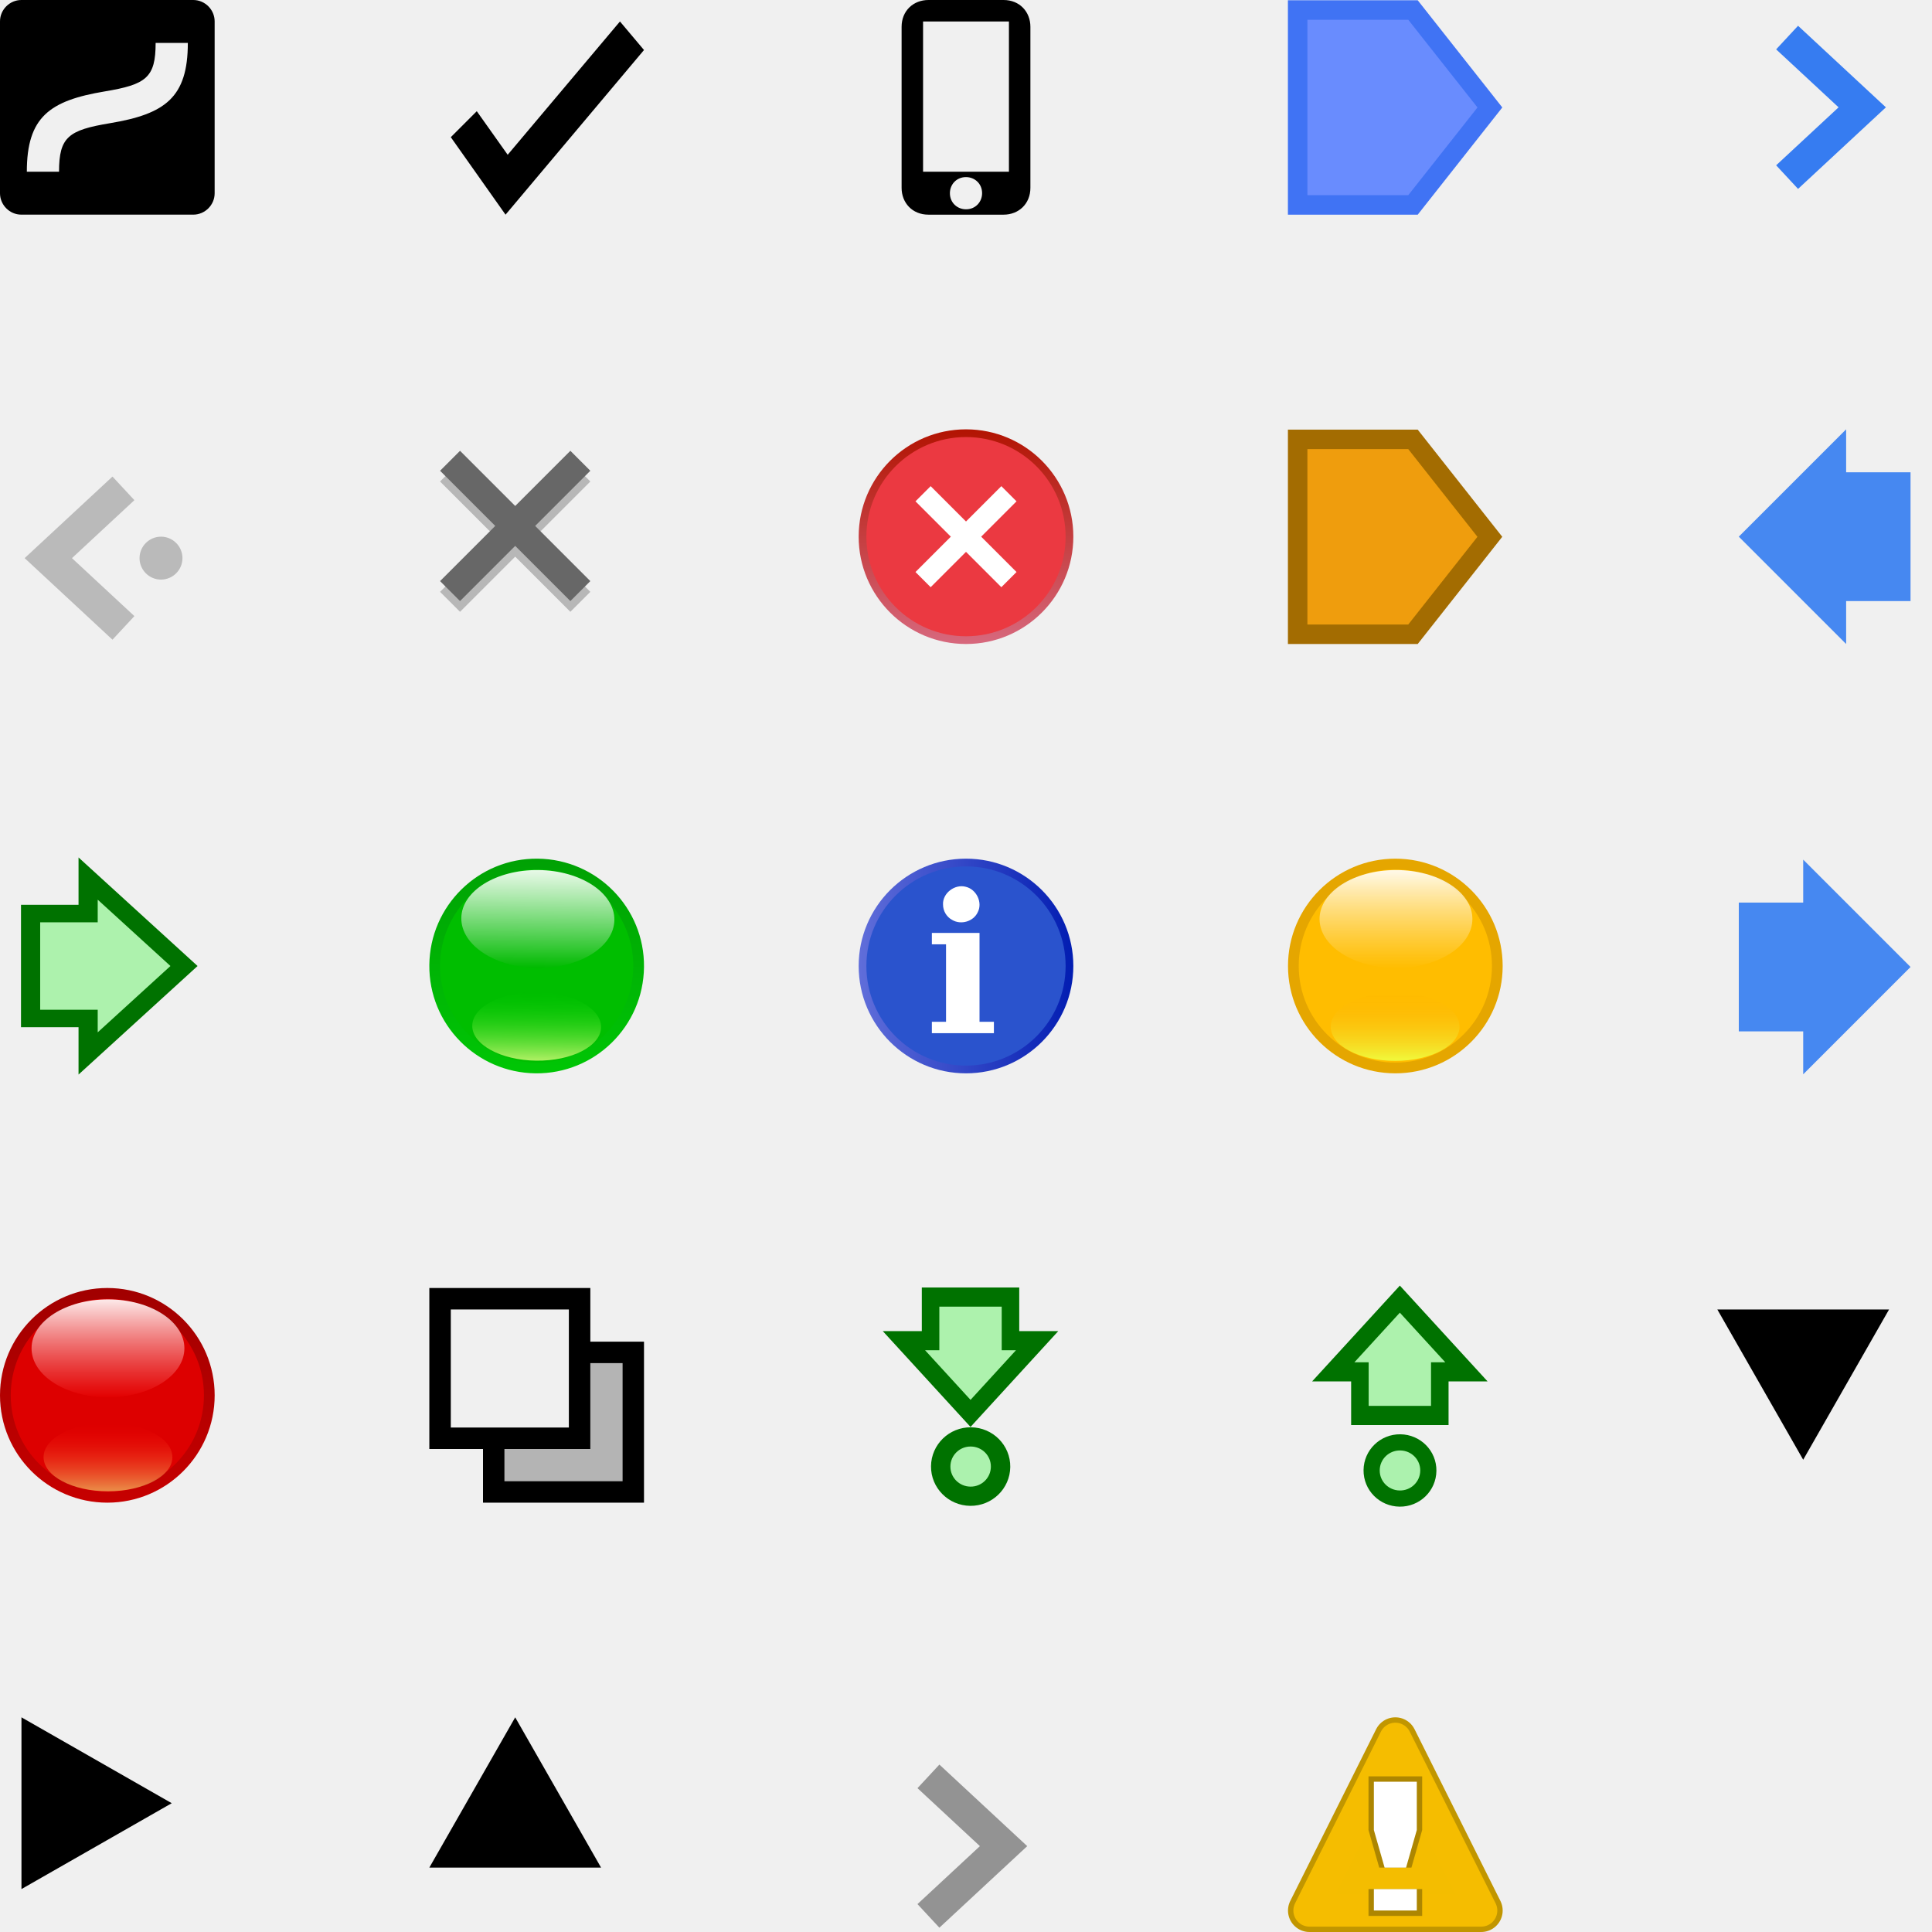
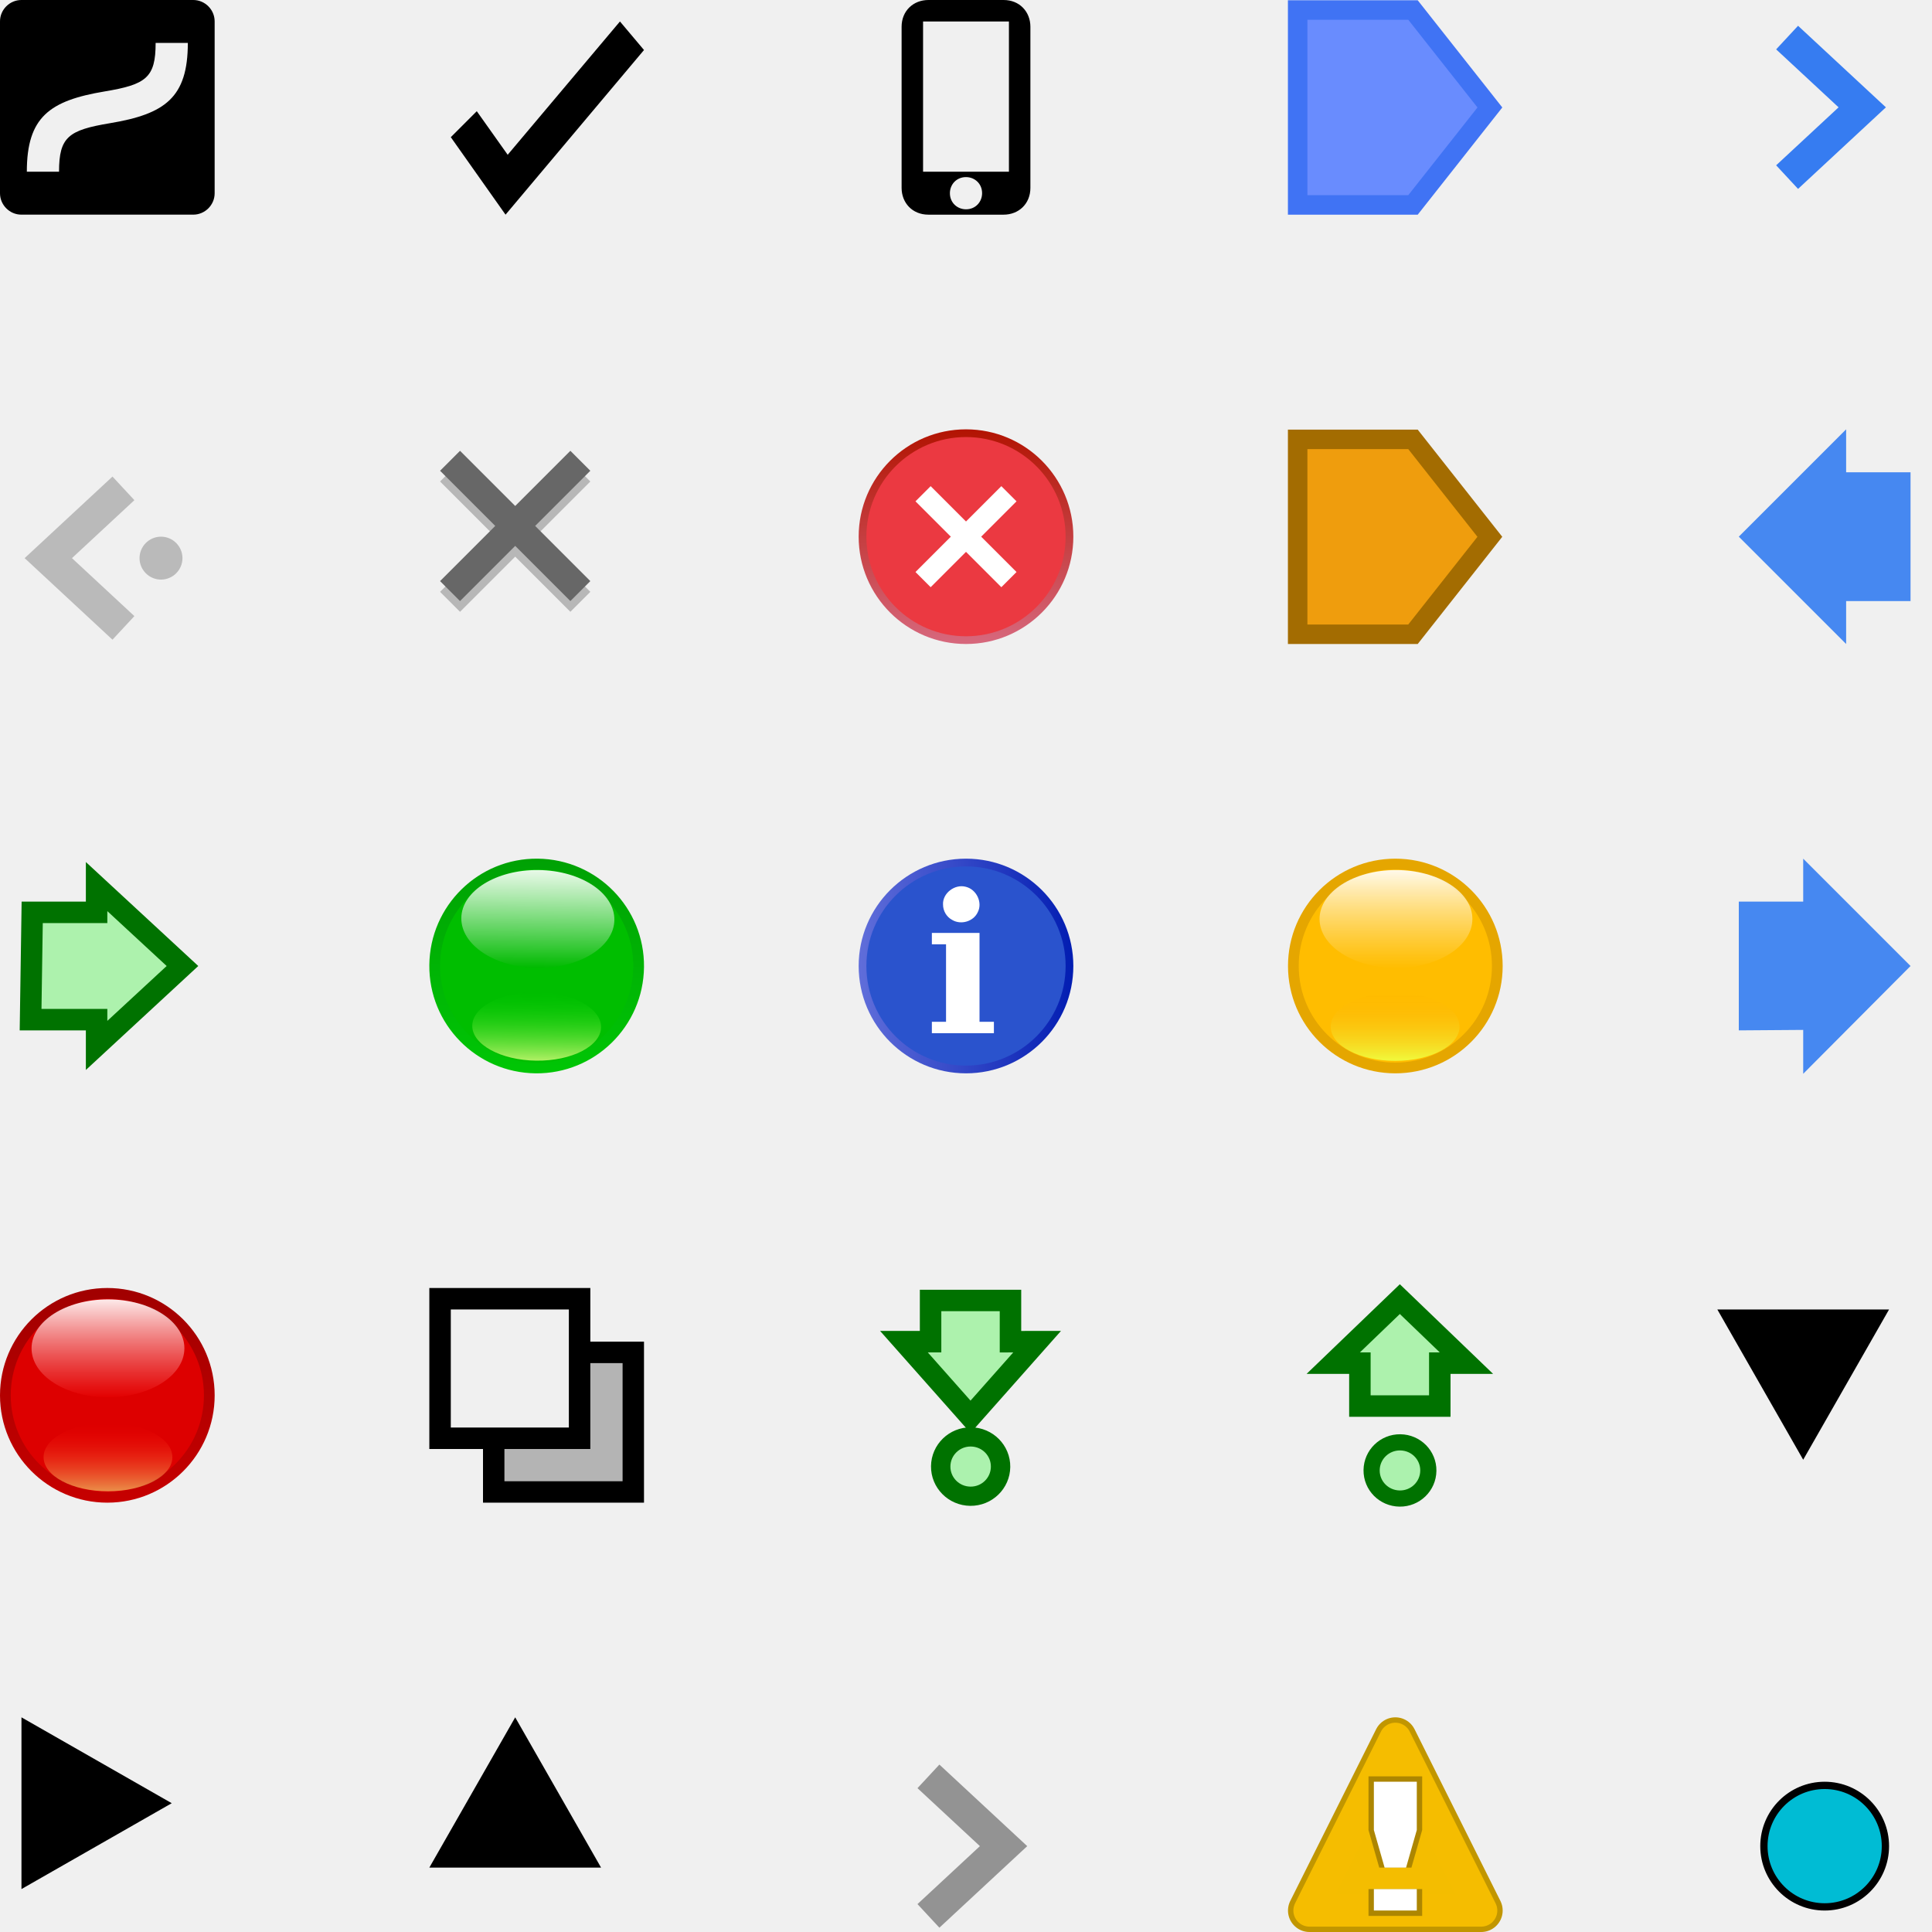
<svg xmlns="http://www.w3.org/2000/svg" xmlns:xlink="http://www.w3.org/1999/xlink" width="90" height="90" id="svg4185" version="1.1">
  <defs id="defs4457" />
  <g id="g4187">
    <path transform="translate(-80,-20)" d="m 80,20.995 c 0,-0.55 0.456,-0.995 0.995,-0.995 h 8.009 c 0.55,0 0.995,0.456 0.995,0.995 v 8.009 c 0,0.55 -0.456,0.995 -0.995,0.995 H 80.995 C 80.446,30 80,29.544 80,29.004 z m 5.123,4.744 c 2.567,-0.428 3.627,-1.193 3.627,-3.74 h -1.5 c 0,1.62 -0.441,1.938 -2.373,2.26 -2.567,0.428 -3.627,1.193 -3.627,3.74 h 1.5 c 0,-1.62 0.441,-1.938 2.373,-2.26 z" id="path4191" />
  </g>
  <g transform="translate(20,0)" id="g4193">
    <path transform="translate(-128,-109)" d="m 131.65,116.21 -1.44,-2.03 -1.21,1.21 2.55,3.61 6.45,-7.67 -1.12,-1.33 z" id="path4197" />
  </g>
  <g transform="translate(0,20)" id="g4199">
    <path transform="translate(-40,-19)" d="m 46.5,25 c 0,0.55 0.45,1 1,1 0.55,0 1,-0.45 1,-1 0,-0.55 -0.45,-1 -1,-1 -0.55,0 -1,0.45 -1,1" id="path4203" style="fill:#bababa" />
    <path transform="translate(-40,-19)" d="m 45.75,21.75 -3.5,3.25 3.5,3.25" id="path4205" style="fill:none;stroke:#bababa;stroke-width:1.5" />
  </g>
  <g transform="translate(20,20)" id="g4207">
    <path transform="translate(-177,-98)" d="m 184.5,100.43 -0.93,-0.93 -2.57,2.57 -2.57,-2.57 -0.93,0.93 2.57,2.57 -2.57,2.57 0.93,0.93 2.57,-2.57 2.57,2.57 0.93,-0.93 -2.57,-2.57 2.57,-2.57 z" id="path4211" style="fill-opacity:0.24" />
    <path transform="translate(-177,-98)" d="M 184.5,99.93 183.57,99 181,101.57 178.43,99 l -0.93,0.93 2.57,2.57 -2.57,2.57 0.93,0.93 2.57,-2.57 2.57,2.57 0.93,-0.93 -2.57,-2.57 2.57,-2.57 z" id="path4213" style="fill:#676767" />
  </g>
  <g transform="translate(40,0)" id="g4215">
    <path transform="translate(-100,0)" d="m 103.25,-4.7795e-7 c -0.7,0 -1.25,0.5 -1.25,1.25 v 7.5 c 0,0.7 0.5,1.25 1.25,1.25 h 3.5 c 0.7,0 1.25,-0.5 1.25,-1.25 v -7.5 C 108,0.55 107.5,-4.7795e-7 106.75,-4.7795e-7 z M 103,1 h 4 V 8 h -4 z m 2,7.25 c 0.4,0 0.75,0.3 0.75,0.75 0,0.4 -0.3,0.75 -0.75,0.75 -0.4,0 -0.75,-0.3 -0.75,-0.75 0,-0.4 0.3,-0.75 0.75,-0.75 z" id="path4219" />
  </g>
  <g transform="translate(40,20)" id="g4221">
    <path transform="translate(-20,0)" d="m 25,-4.7795e-7 c -2.76,0 -5,2.24 -5,5 0,2.76 2.24,5 5,5 2.76,0 5,-2.24 5,-5 C 30,2.24 27.76,-4.7795e-7 25,-4.7795e-7" id="path4225" style="fill:url(#sprite6_a)" />
    <path transform="translate(-20,0)" d="m 20.36,5 c 0,2.56 2.08,4.64 4.64,4.64 2.56,0 4.64,-2.08 4.64,-4.64 0,-2.56 -2.08,-4.64 -4.64,-4.64 -2.56,0 -4.64,2.08 -4.64,4.64" id="path4227" style="fill:#eb3941" />
    <path transform="translate(-20,0)" d="m 23,3 4,4" id="path4229" style="stroke:#ffffff" />
    <path transform="translate(-20,0)" d="M 27,3 23,7" id="path4231" style="stroke:#ffffff" />
    <defs id="defs4233">
      <linearGradient id="sprite6_b">
        <stop stop-color="#d7687d" offset="0" id="stop4236" />
        <stop stop-color="#b21402" offset="1" id="stop4238" />
      </linearGradient>
      <linearGradient id="sprite6_a" x2="24" gradientTransform="matrix(0,-0.41667,-0.41667,0,25,10)" gradientUnits="userSpaceOnUse" xlink:href="#sprite6_b" />
    </defs>
  </g>
-   <g transform="translate(0,40)" id="g4241">
-     <path transform="matrix(-0.89336,0,0,0.81469,170.27,-15.367)" d="m 186,20 -5,5 5,5 v -2 h 3 v -6 h -3 z" id="path4245" style="fill:#adf2ad;stroke:#007200" />
-   </g>
+   <path style="fill:#adf2ad;stroke:#007200;stroke-width:1;stroke-miterlimit:4;stroke-dasharray:none" id="path4245" d="M 4.5,41.3 8.5,45 4.5,48.7 l 0,-1.2 -3.075,0 0.075,-5 3,0 z" />
  <g transform="translate(20,40)" id="g4247">
    <path transform="translate(-140,0)" d="m 144.95,10 c -2.76,-0.03 -4.98,-2.29 -4.95,-5.05 0.03,-2.76 2.29,-4.98 5.05,-4.95 2.76,0.03 4.98,2.29 4.95,5.05 -0.03,2.76 -2.29,4.98 -5.05,4.95 z" id="path4251" style="fill:url(#sprite8_a)" />
    <path transform="translate(-140,0)" d="m 149.5,5.05 c -0.03,2.49 -2.06,4.48 -4.55,4.45 -2.49,-0.03 -4.48,-2.06 -4.45,-4.55 0.03,-2.49 2.06,-4.48 4.55,-4.45 2.49,0.03 4.48,2.06 4.45,4.55 z" id="path4253" style="fill:#00be00" />
    <path transform="translate(-140,0)" d="m 145.08,0.53 c 1.97,0.02 3.55,1.06 3.54,2.32 -0.01,1.26 -1.62,2.26 -3.59,2.24 -1.97,-0.02 -3.55,-1.06 -3.54,-2.32 0.01,-1.26 1.62,-2.26 3.59,-2.24 z" id="path4255" style="fill:url(#sprite8_b)" />
    <path transform="translate(-140,0)" d="m 144.98,9.41 c 1.66,0.02 3.01,-0.68 3.02,-1.56 0.01,-0.88 -1.33,-1.61 -2.98,-1.63 -1.66,-0.02 -3.01,0.68 -3.02,1.56 -0.01,0.88 1.33,1.61 2.98,1.63 z" id="path4257" style="fill:url(#sprite8_c)" />
    <defs id="defs4259">
      <linearGradient id="sprite8_j">
        <stop stop-color="#00d600" stop-opacity="0" offset="0" id="stop4262" />
        <stop stop-color="#d8fc7b" stop-opacity=".81" offset="1" id="stop4264" />
      </linearGradient>
      <linearGradient id="sprite8_k">
        <stop stop-color="#00ba00" offset="0" id="stop4267" />
        <stop stop-color="#fff" stop-opacity=".91" offset="1" id="stop4269" />
      </linearGradient>
      <linearGradient id="sprite8_l">
        <stop stop-color="#00a104" offset="0" id="stop4272" />
        <stop stop-color="#00c605" offset="1" id="stop4274" />
      </linearGradient>
      <linearGradient id="sprite8_c" x1="227.88" x2="235.12" y1="103.16" y2="103.16" gradientTransform="matrix(-0.0048,0.4396,0.78038,0.00853,65.608,-94.834)" gradientUnits="userSpaceOnUse" xlink:href="#sprite8_j" />
      <linearGradient id="sprite8_b" x1="227.88" x2="235.12" y1="103.16" y2="103.16" gradientTransform="matrix(0.00687,-0.62923,0.9267,0.01012,47.871,147.44)" gradientUnits="userSpaceOnUse" xlink:href="#sprite8_k" />
      <linearGradient id="sprite8_a" x1="227.88" x2="235.12" y1="103.16" y2="103.16" gradientTransform="matrix(-0.01507,1.3791,-1.3006,-0.0142,282.66,-312.8)" gradientUnits="userSpaceOnUse" xlink:href="#sprite8_l" />
    </defs>
  </g>
  <g transform="translate(40,40)" id="g4279">
    <path transform="translate(-80,0)" d="m 85,-4.7795e-7 c -2.76,0 -5,2.24 -5,5 0,2.76 2.24,5 5,5 2.76,0 5,-2.24 5,-5 C 90,2.24 87.76,-4.7795e-7 85,-4.7795e-7" id="path4283" style="fill:url(#sprite9_a)" />
    <path transform="translate(-80,0)" d="m 80.36,5 c 0,2.56 2.08,4.64 4.64,4.64 2.56,0 4.64,-2.08 4.64,-4.64 0,-2.56 -2.08,-4.64 -4.64,-4.64 -2.56,0 -4.64,2.08 -4.64,4.64" id="path4285" style="fill:#2a53cd" />
    <path transform="translate(-80,0)" d="m 83.93,2.14 c -0.03,-0.53 0.55,-0.97 1.06,-0.83 0.5,0.12 0.79,0.73 0.56,1.18 -0.2,0.44 -0.79,0.61 -1.2,0.36 C 84.09,2.71 83.93,2.43 83.93,2.14 z m 1.7,5.46 H 86.3 V 8.13 H 83.41 V 7.6 h 0.66 V 3.99 H 83.41 V 3.46 h 2.22 V 7.6 z" id="path4287" style="fill:#ffffff" />
    <defs id="defs4289">
      <linearGradient id="sprite9_d">
        <stop stop-color="#606eda" offset="0" id="stop4292" />
        <stop stop-color="#021db2" offset="1" id="stop4294" />
      </linearGradient>
      <linearGradient id="sprite9_a" x1="113" x2="127" y1="104" y2="104" gradientTransform="matrix(0.71429,0,0,0.71429,-0.714,-69.286)" gradientUnits="userSpaceOnUse" xlink:href="#sprite9_d" />
    </defs>
  </g>
  <g transform="translate(60,0)" id="g4297">
    <path transform="translate(-160,-20)" d="m 160.45,20.467 v 9.079 h 5.373 l 3.582,-4.54 -3.582,-4.539 z" id="path4301" style="fill:#698cfe;stroke:#4073f4;stroke-width:0.908" />
  </g>
  <g transform="translate(60,20)" id="g4303">
    <path transform="translate(-140,-20)" d="m 140.45,20.467 v 9.079 h 5.372 l 3.581,-4.54 -3.581,-4.539 z" id="path4307" style="fill:#ef9d0d;stroke:#a36c01;stroke-width:0.908" />
  </g>
  <g transform="translate(60,40)" id="g4309">
    <path transform="translate(-160,0)" d="m 165,10 c -2.76,0 -5,-2.24 -5,-5 0,-2.76 2.24,-5 5,-5 2.76,0 5,2.24 5,5 0,2.76 -2.24,5 -5,5 z" id="path4313" style="fill:#e5a600" />
    <path transform="translate(-160,0)" d="m 169.5,5 c 0,2.49 -2.01,4.5 -4.5,4.5 -2.49,0 -4.5,-2.01 -4.5,-4.5 0,-2.49 2.01,-4.5 4.5,-4.5 2.49,0 4.5,2.01 4.5,4.5 z" id="path4315" style="fill:#ffbd00" />
    <path transform="translate(-160,0)" d="m 165.03,0.53 c 1.97,0 3.56,1.02 3.56,2.28 0,1.26 -1.59,2.28 -3.56,2.28 -1.97,0 -3.56,-1.02 -3.56,-2.28 0,-1.26 1.59,-2.28 3.56,-2.28 z" id="path4317" style="fill:url(#sprite12_a)" />
    <path transform="translate(-160,0)" d="m 164.99,9.42 c 1.66,0 3,-0.71 3,-1.59 0,-0.88 -1.34,-1.59 -3,-1.59 -1.66,0 -3,0.71 -3,1.59 0,0.88 1.34,1.59 3,1.59 z" id="path4319" style="fill:url(#sprite12_b)" />
    <defs id="defs4321">
      <linearGradient id="sprite12_l">
        <stop stop-color="#ffa801" stop-opacity="0" offset="0" id="stop4324" />
        <stop stop-color="#f0fb3d" offset="1" id="stop4326" />
      </linearGradient>
      <linearGradient id="sprite12_m">
        <stop stop-color="#ffbd00" stop-opacity=".65" offset="0" id="stop4329" />
        <stop stop-color="#fff" stop-opacity=".91" offset="1" id="stop4331" />
      </linearGradient>
      <linearGradient id="sprite12_b" x1="227.88" x2="235.12" y1="103.16" y2="103.16" gradientTransform="matrix(0,0.43966,0.78049,0,84.444,-93.924)" gradientUnits="userSpaceOnUse" xlink:href="#sprite12_l" />
      <linearGradient id="sprite12_a" x1="227.88" x2="235.12" y1="103.16" y2="103.16" gradientTransform="matrix(0,-0.62931,0.92683,0,69.47,148.53)" gradientUnits="userSpaceOnUse" xlink:href="#sprite12_m" />
    </defs>
  </g>
  <g transform="translate(0,60)" id="g4335">
    <path transform="translate(-120,0)" d="m 125,10 c -2.76,0 -5,-2.24 -5,-5 0,-2.76 2.24,-5 5,-5 2.76,0 5,2.24 5,5 0,2.76 -2.24,5 -5,5 z" id="path4339" style="fill:url(#sprite13_a)" />
    <path transform="translate(-120,0)" d="m 129.5,5 c 0,2.49 -2.01,4.5 -4.5,4.5 -2.49,0 -4.5,-2.01 -4.5,-4.5 0,-2.49 2.01,-4.5 4.5,-4.5 2.49,0 4.5,2.01 4.5,4.5 z" id="path4341" style="fill:#dd0000" />
    <path transform="translate(-120,0)" d="m 125.03,0.53 c 1.97,0 3.56,1.02 3.56,2.28 0,1.26 -1.59,2.28 -3.56,2.28 -1.97,0 -3.56,-1.02 -3.56,-2.28 0,-1.26 1.59,-2.28 3.56,-2.28 z" id="path4343" style="fill:url(#sprite13_b)" />
    <path transform="translate(-120,0)" d="m 125.03,9.47 c 1.66,0 3,-0.71 3,-1.59 0,-0.88 -1.34,-1.59 -3,-1.59 -1.66,0 -3,0.71 -3,1.59 0,0.88 1.34,1.59 3,1.59 z" id="path4345" style="fill:url(#sprite13_c)" />
    <defs id="defs4347">
      <linearGradient id="sprite13_g">
        <stop stop-color="red" stop-opacity="0" offset="0" id="stop4350" />
        <stop stop-color="#f0cb68" stop-opacity=".71" offset="1" id="stop4352" />
      </linearGradient>
      <linearGradient id="sprite13_h">
        <stop stop-color="#e60000" stop-opacity=".65" offset="0" id="stop4355" />
        <stop stop-color="#fff" stop-opacity=".91" offset="1" id="stop4357" />
      </linearGradient>
      <linearGradient id="sprite13_i">
        <stop stop-color="#a10000" offset="0" id="stop4360" />
        <stop stop-color="#c60000" offset="1" id="stop4362" />
      </linearGradient>
      <linearGradient id="sprite13_c" x1="227.88" x2="235.12" y1="103.16" y2="103.16" gradientTransform="matrix(0,0.43966,0.78049,0,44.488,-93.88)" gradientUnits="userSpaceOnUse" xlink:href="#sprite13_g" />
      <linearGradient id="sprite13_b" x1="227.88" x2="235.12" y1="103.16" y2="103.16" gradientTransform="matrix(0,-0.62931,0.92683,0,29.47,148.53)" gradientUnits="userSpaceOnUse" xlink:href="#sprite13_h" />
      <linearGradient id="sprite13_a" x1="227.88" x2="235.12" y1="103.16" y2="103.16" gradientTransform="matrix(0,1.3793,-1.3008,0,259.08,-314.35)" gradientUnits="userSpaceOnUse" xlink:href="#sprite13_i" />
    </defs>
  </g>
  <g transform="translate(20,60)" id="g4367">
    <path transform="translate(-60,-20)" d="M 60,20 H 70 V 30 H 60 z" id="path4371" style="fill:none" />
    <path transform="translate(-60,-20)" d="M 67.5,22.5 V 20 H 60 v 7.5 h 2.5 V 30 H 70 V 22.5 z M 61,21 h 5.5 v 5.5 H 61 z m 2.5,6.5 h 4 v -4 H 69 V 29 h -5.5 z" id="path4373" />
    <path d="m 3.5,7.5 h 4 v -4 H 9 V 9 H 3.5 z" id="path4375" style="fill-opacity:0.25" />
  </g>
-   <g transform="translate(40,60)" id="g4377">
-     <g id="g4381" style="stroke:#007200">
-       <g id="g4383" style="fill:#acf2ae;stroke-width:2.577">
-         <path transform="matrix(0.29356,0,0,0.2909,-37.35,6.864)" d="m 144.95,10 c -2.76,-0.03 -4.98,-2.29 -4.95,-5.05 0.03,-2.76 2.29,-4.98 5.05,-4.95 2.76,0.03 4.98,2.29 4.95,5.05 -0.03,2.76 -2.29,4.98 -5.05,4.95 z" id="path4385" />
-         <path transform="matrix(0.29356,0,0,0.2909,-37.35,6.864)" d="m 149.5,5.05 c -0.03,2.49 -2.06,4.48 -4.55,4.45 -2.49,-0.03 -4.48,-2.06 -4.45,-4.55 0.03,-2.49 2.06,-4.48 4.55,-4.45 2.49,0.03 4.48,2.06 4.45,4.55 z" id="path4387" />
-       </g>
-       <path transform="matrix(0,-0.67745,-0.62037,0,20.72,128.46)" d="m 186,20 -5,5 5,5 v -2 h 3 v -6 h -3 z" id="path4389" style="fill:#adf2ad;stroke-width:1.316" />
-     </g>
+   <g id="g4383" style="fill:#acf2ae;stroke:#007200;stroke-width:2.577" transform="translate(40,60)">
+     <path transform="matrix(0.29356,0,0,0.2909,-37.35,6.864)" d="m 144.95,10 c -2.76,-0.03 -4.98,-2.29 -4.95,-5.05 0.03,-2.76 2.29,-4.98 5.05,-4.95 2.76,0.03 4.98,2.29 4.95,5.05 -0.03,2.76 -2.29,4.98 -5.05,4.95 z" id="path4385" />
+     <path transform="matrix(0.29356,0,0,0.2909,-37.35,6.864)" d="m 149.5,5.05 c -0.03,2.49 -2.06,4.48 -4.55,4.45 -2.49,-0.03 -4.48,-2.06 -4.45,-4.55 0.03,-2.49 2.06,-4.48 4.55,-4.45 2.49,0.03 4.48,2.06 4.45,4.55 z" id="path4387" />
  </g>
-   <g transform="translate(60,60)" id="g4391">
-     <g id="g4395" style="stroke:#007200">
-       <path d="M 6.537,8.514 C 6.529,9.239 5.933,9.818 5.202,9.809 4.471,9.8 3.887,9.21 3.896,8.485 3.904,7.761 4.5,7.182 5.231,7.191 5.962,7.2 6.546,7.79 6.537,8.514 z" id="path4397" style="fill:#acf2ae;stroke-width:0.753" />
-       <path transform="matrix(0,0.67745,0.62037,0,-10.299,-122.1)" d="m 186,20 -5,5 5,5 v -2 h 3 v -6 h -3 z" id="path4399" style="fill:#adf2ad;stroke-width:1.316" />
-     </g>
-   </g>
+   <path d="M 48.313,62.5 45.211,66 42.109,62.5 l 1.241,0 0,-1.919 3.722,0 0,1.92 z" id="path4389" style="fill:#adf2ad;stroke:#007200;stroke-width:1;stroke-miterlimit:4;stroke-dasharray:none" />
+   <path d="m 66.537,68.514 c -0.009,0.724 -0.605,1.303 -1.336,1.294 -0.731,-0.009 -1.315,-0.599 -1.306,-1.324 0.009,-0.724 0.605,-1.303 1.336,-1.294 0.731,0.009 1.315,0.599 1.306,1.323 z" id="path4397" style="fill:#acf2ae;stroke:#007200;stroke-width:0.753" />
+   <path d="m 62.108,63.5 3.102,-2.982 3.102,2.982 -1.241,0 0,2 -3.722,0 0,-2 z" id="path4399" style="fill:#adf2ad;stroke:#007200;stroke-width:1;stroke-miterlimit:4;stroke-dasharray:none" />
  <g transform="translate(80,0)" id="g4401">
    <path transform="translate(-20,-20)" d="m 23.25,21.75 3.5,3.25 -3.5,3.25" id="path4405" style="fill:none;stroke:#367cf1;stroke-width:1.5" />
  </g>
  <g transform="translate(80,20)" id="g4407">
    <path transform="translate(-180,-20)" d="m 186,20 -5,5 5,5 v -2 h 3 v -6 h -3 z" id="path4411" style="fill:#4688f1" />
  </g>
  <g transform="translate(80,40)" id="g4413">
-     <path transform="matrix(-1,0,0,1,190,-19.955)" d="m 186,20 -5,5 5,5 v -2 h 3 v -6 h -3 z" id="path4417" style="fill:#4688f1" />
+     <path transform="matrix(-1,0,0,1,190,-19.955)" d="m 186,19.955 -5,5 5,5.022 0,-2.045 3,0.022 0,-6 -3,0 z" id="path4417" style="fill:#4688f1" />
  </g>
  <g transform="translate(80,60)" id="g4419">
    <path transform="translate(-20,-98)" d="m 24,106 4,-7 h -8" id="path4423" />
  </g>
  <g transform="translate(0,80)" id="g4425">
    <path transform="translate(-4,-98)" d="M 12,102 5,98 v 8" id="path4429" />
  </g>
  <g transform="translate(20,80)" id="g4431">
    <path transform="translate(-4,-111)" d="m 8,111 4,7 H 4" id="path4435" />
  </g>
  <g transform="translate(40,80)" id="g4437">
    <path transform="translate(0,-19)" d="m 3.25,21.75 3.5,3.25 -3.5,3.25" id="path4441" style="fill:none;stroke:#939393;stroke-width:1.5" />
  </g>
  <g transform="translate(60,80)" id="g4443">
    <path transform="translate(-60,0)" d="m 61,9 4,-8 4,8 z" id="path4447" style="stroke:#c19600;stroke-width:2;stroke-linejoin:round" />
    <path transform="translate(-60,0)" d="m 61,9 4,-8 4,8 z" id="path4449" style="fill:#f4bd00;stroke:#f5bd00;stroke-width:1.5;stroke-linejoin:round" />
    <path transform="translate(-60,0)" d="m 63.75,2.75 h 2.5 v 2.5 L 65.75,7 h -1.5 l -0.5,-1.75 v -2.5 m 0,5.25 h 2.5 v 1.25 h -2.5" id="path4451" style="fill:#ad8601" />
    <path transform="translate(-60,0)" d="m 64,3 h 2 V 5.25 L 65.5,7 h -1 L 64,5.25 V 3 m 0,5 h 2 v 1 h -2" id="path4453" style="fill:#ffffff" />
  </g>
  <text xml:space="preserve" style="font-size:8px;font-style:normal;font-weight:normal;line-height:125%;letter-spacing:0px;word-spacing:0px;fill:#cccccc;fill-opacity:1;stroke:none;font-family:Sans" x="3.051" y="98.387" id="text5191">
    <tspan id="tspan5193" x="3.051" y="98.387">a</tspan>
  </text>
  <text xml:space="preserve" style="font-size:8px;font-style:normal;font-weight:normal;line-height:125%;letter-spacing:0px;word-spacing:0px;fill:#cccccc;fill-opacity:1;stroke:none;font-family:Sans" x="23.051" y="98.387" id="text5191-1">
    <tspan id="tspan5193-7" x="23.051" y="98.387">b</tspan>
  </text>
  <text xml:space="preserve" style="font-size:8px;font-style:normal;font-weight:normal;line-height:125%;letter-spacing:0px;word-spacing:0px;fill:#cccccc;fill-opacity:1;stroke:none;font-family:Sans" x="43.051" y="98.387" id="text5191-7">
    <tspan id="tspan5193-1" x="43.051" y="98.387">c</tspan>
  </text>
  <text xml:space="preserve" style="font-size:8px;font-style:normal;font-weight:normal;line-height:125%;letter-spacing:0px;word-spacing:0px;fill:#cccccc;fill-opacity:1;stroke:none;font-family:Sans" x="63.051" y="98.387" id="text5191-15">
    <tspan id="tspan5193-9" x="63.051" y="98.387">d</tspan>
  </text>
  <text xml:space="preserve" style="font-size:8px;font-style:normal;font-weight:normal;line-height:125%;letter-spacing:0px;word-spacing:0px;fill:#cccccc;fill-opacity:1;stroke:none;font-family:Sans" x="83.051" y="98.387" id="text5191-77">
    <tspan id="tspan5193-6" x="83.051" y="98.387">e</tspan>
  </text>
  <text xml:space="preserve" style="font-size:8px;font-style:normal;font-weight:normal;line-height:125%;letter-spacing:0px;word-spacing:0px;fill:#cccccc;fill-opacity:1;stroke:none;font-family:Sans" x="-7.026" y="87.818" id="text5191-73">
    <tspan id="tspan5193-65" x="-7.026" y="87.818">1</tspan>
  </text>
  <text xml:space="preserve" style="font-size:8px;font-style:normal;font-weight:normal;line-height:125%;letter-spacing:0px;word-spacing:0px;fill:#cccccc;fill-opacity:1;stroke:none;font-family:Sans" x="-6.819" y="67.88" id="text5191-6">
    <tspan id="tspan5193-3" x="-6.819" y="67.88">2</tspan>
  </text>
  <text xml:space="preserve" style="font-size:8px;font-style:normal;font-weight:normal;line-height:125%;letter-spacing:0px;word-spacing:0px;fill:#cccccc;fill-opacity:1;stroke:none;font-family:Sans" x="-6.756" y="47.992" id="text5191-9">
    <tspan id="tspan5193-4" x="-6.756" y="47.992">3</tspan>
  </text>
  <text xml:space="preserve" style="font-size:8px;font-style:normal;font-weight:normal;line-height:125%;letter-spacing:0px;word-spacing:0px;fill:#cccccc;fill-opacity:1;stroke:none;font-family:Sans" x="-6.917" y="27.994" id="text5191-8">
    <tspan id="tspan5193-12" x="-6.917" y="27.994">4</tspan>
  </text>
  <text xml:space="preserve" style="font-size:8px;font-style:normal;font-weight:normal;line-height:125%;letter-spacing:0px;word-spacing:0px;fill:#cccccc;fill-opacity:1;stroke:none;font-family:Sans" x="-7.108" y="8.056" id="text5191-93">
    <tspan id="tspan5193-90" x="-7.108" y="8.056">5</tspan>
  </text>
+   <g transform="matrix(1.132076,0,0,1.132075,81.60377,82.60377)" style="fill:#00bcd4;stroke:#000000;stroke-width:0.3" id="g3669">
+     <circle d="M 5.5,3 C 5.5,4.381 4.381,5.5 3,5.5 1.619,5.5 0.5,4.381 0.5,3 0.5,1.619 1.619,0.5 3,0.5 4.381,0.5 5.5,1.619 5.5,3 z" cx="3" cy="3" r="2.5" id="circle3671" />
+   </g>
</svg>
